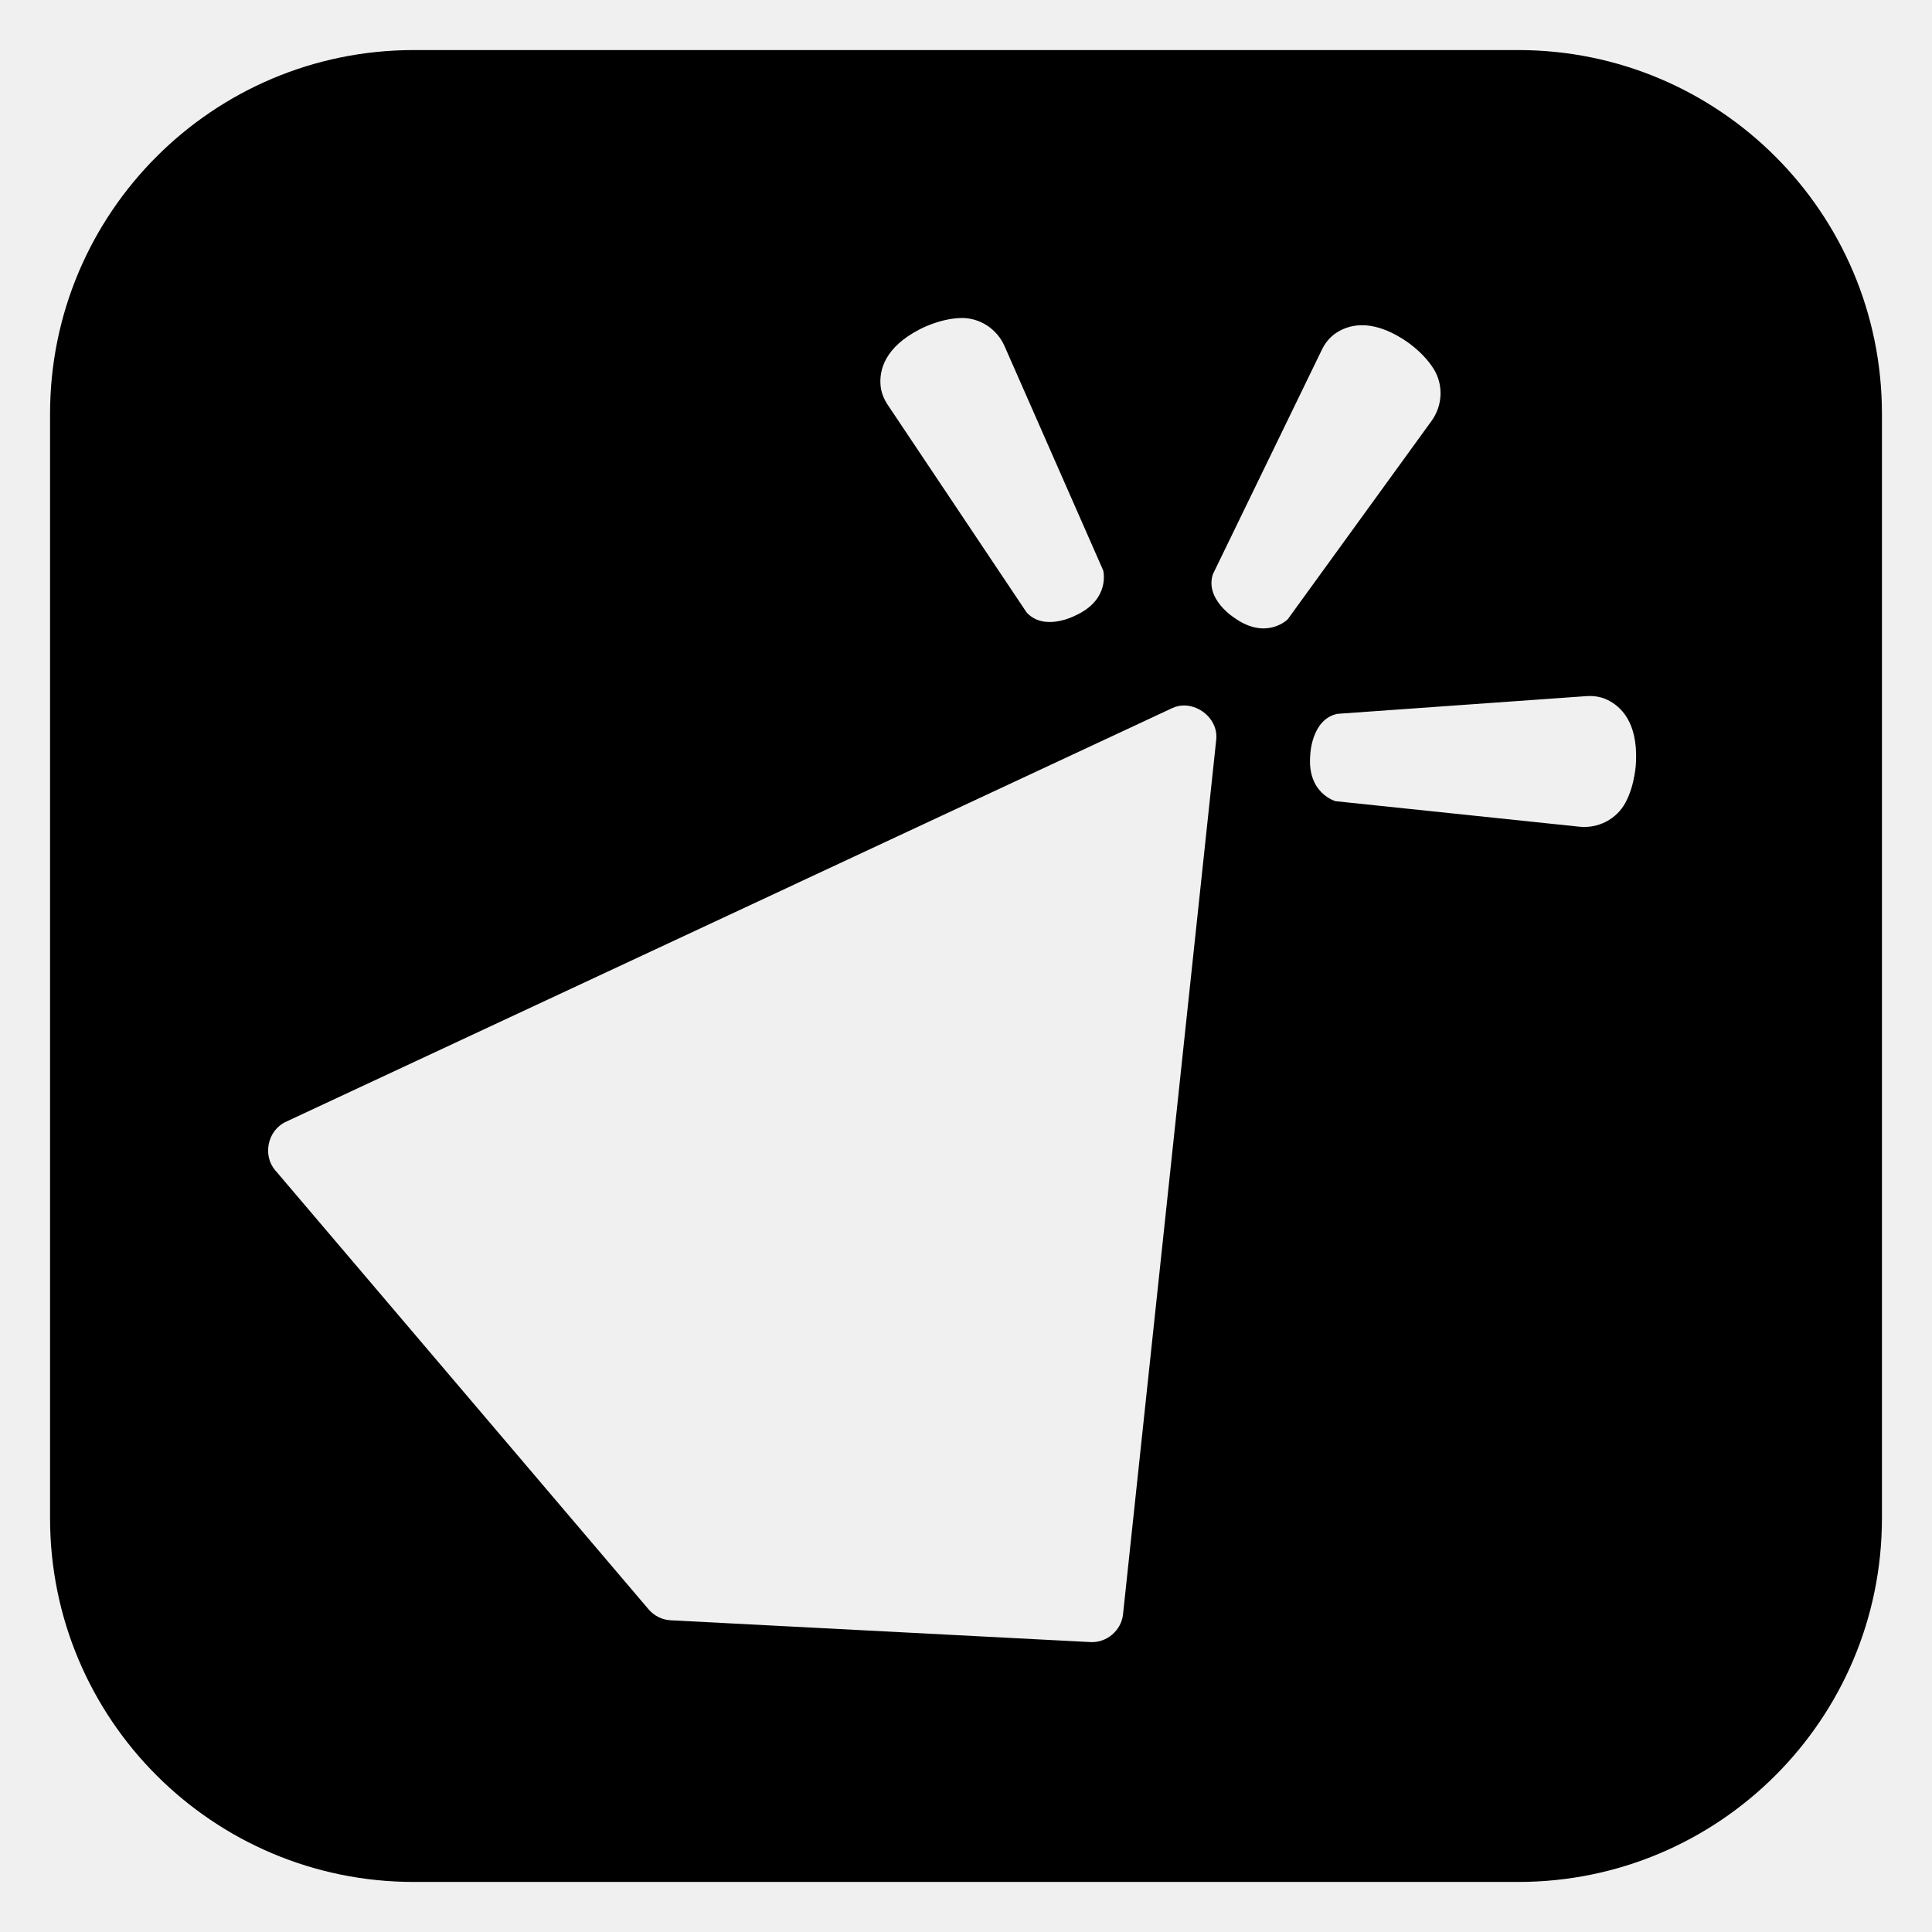
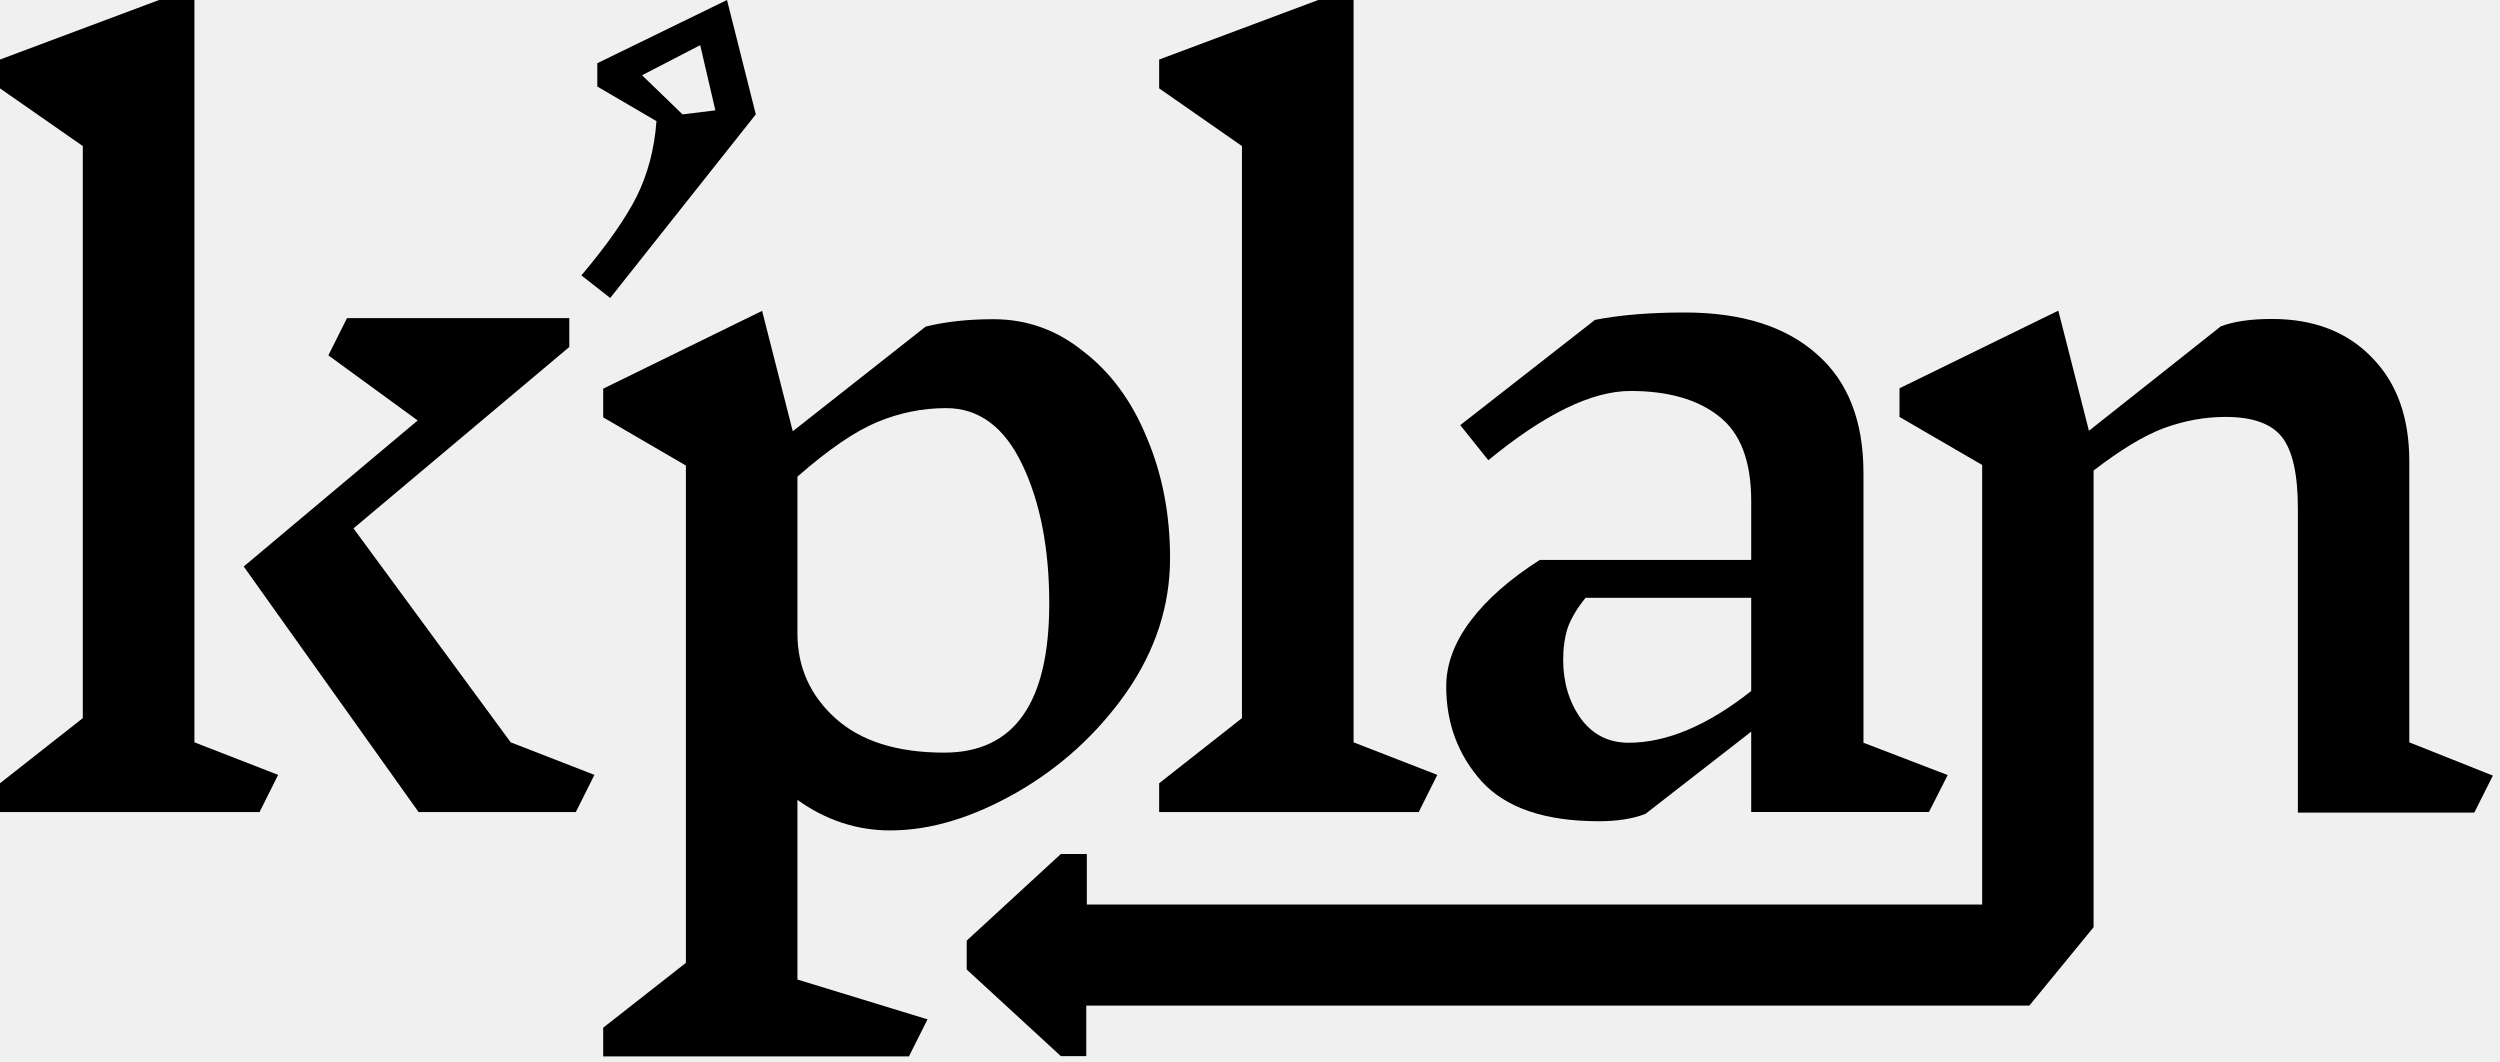
- <svg xmlns="http://www.w3.org/2000/svg" version="1.1" id="svg1056" width="686.667" height="686.667" viewBox="0 0 686.667 686.667">
-   <defs id="defs1060" />
-   <g id="g1064" transform="matrix(1.333333,0,0,-1.333333,0,686.6667)">
-     <style>
-       path {
-         fill: black;
-       }
-       @media (prefers-color-scheme: dark) {
-         path { fill: white; }
-       }
-     </style>
-     <path id="path1086" d="m 110.298,501.655 c -53.547,0 -96.955,-43.407 -96.955,-96.955 V 110.299 c 0,-53.547 43.408,-96.957 96.955,-96.957 h 294.401 c 53.548,0 96.957,43.41 96.957,96.957 v 294.401 c 0,53.548 -43.409,96.955 -96.957,96.955 z m 145.789,-71.427 c 5.049,0.139 9.659,-2.875 11.692,-7.499 l 26.29,-59.78 c 0,0 2.053,-7.73 -7.436,-12.034 0,0 -8.315,-4.402 -13.011,0.88 l -37.02,55.339 c -1.055,1.577 -1.749,3.387 -1.893,5.279 -0.297,3.894 1.074,9.99 10.49,14.82 0,0 5.207,2.838 10.887,2.994 z m 106.803,-1.92 c 3.005,0.04 6.726,-0.908 11.187,-3.753 0,0 5.078,-3.063 8.08,-7.887 2.669,-4.288 2.397,-9.788 -0.568,-13.878 l -38.332,-52.874 c 0,0 -5.634,-5.675 -14.14,0.343 0,0 -7.998,4.955 -5.808,11.675 l 29.08,59.896 c 0.828,1.707 2.039,3.218 3.599,4.298 1.605,1.111 3.897,2.139 6.902,2.18 z m 60.724,-98.839 c 1.657,0.023 3.311,-0.292 4.811,-1.003 3.529,-1.672 8.145,-5.884 7.673,-16.455 0,0 -0.116,-5.929 -2.796,-10.939 -2.382,-4.455 -7.284,-6.965 -12.308,-6.439 l -64.953,6.798 c 0,0 -7.73,2.045 -6.765,12.42 0,0 0.298,9.405 7.213,10.865 l 66.415,4.723 c 0.236,0.017 0.474,0.028 0.71,0.031 z M 315.658,326.946 c 4.634,-0.011 9.072,-4.173 8.55,-9.072 L 299.357,84.679 c -1.5e-4,-10e-4 -0.003,-0.002 -0.003,-0.004 -0.454,-4.308 -4.346,-7.615 -8.651,-7.396 h -0.004 l -111.919,5.814 c -2.28,0.117 -4.422,1.183 -5.89,2.917 L 73.343,203.072 c -3.42,4.018 -1.974,10.63 2.796,12.861 l 0.004,0.001 0.002,0.001 236.332,110.313 c 1.032,0.481 2.111,0.7 3.18,0.697 z" />
-   </g>
+ <svg xmlns="http://www.w3.org/2000/svg" viewBox="0 0 344 146">
+   <style>
+     path { fill: black; }
+     @media (prefers-color-scheme: dark) { path { fill: white; } }
+   </style>
+   <path clip-rule="evenodd" fill-rule="evenodd" d="M80 37.894L83.965 41L104 15.737L100.035 0L82.191 8.697V11.907L90.33 16.669C90.052 20.465 89.148 23.917 87.617 27.023C86.087 30.06 83.548 33.684 80 37.894ZM96.348 6.212L88.348 10.354L93.913 15.737L98.435 15.185L96.348 6.212Z" />
+   <path d="M122.511 114.266C117.908 114.266 113.646 112.864 109.725 110.061V134.783L127.626 140.263L125.069 145.36H83V141.41L94.38 132.489V64.057L83 57.431V53.48L104.866 42.776L109.085 59.342L127.37 44.942C130.098 44.263 133.21 43.923 136.705 43.923C141.308 43.923 145.443 45.41 149.108 48.383C152.859 51.272 155.757 55.222 157.803 60.234C159.934 65.247 161 70.769 161 76.801C161 83.342 158.997 89.502 154.99 95.279C150.984 100.971 145.954 105.558 139.902 109.041C133.934 112.44 128.138 114.266 122.511 114.266ZM130.184 56.157C126.944 56.157 123.79 56.794 120.721 58.068C117.652 59.342 113.987 61.849 109.725 65.587V87.123C109.725 91.795 111.472 95.703 114.967 98.847C118.462 101.99 123.449 103.562 129.928 103.562C139.561 103.562 144.377 96.723 144.377 83.045C144.377 75.484 143.141 69.112 140.669 63.93C138.197 58.748 134.702 56.157 130.184 56.157Z" />
+   <path d="M288.078 127.585V64.743C291.826 61.861 295.063 59.911 297.789 58.894C300.6 57.876 303.411 57.368 306.222 57.368C309.97 57.368 312.568 58.3 314.016 60.165C315.464 62.03 316.188 65.294 316.188 69.957V111.81H340.464L343.02 106.724L331.52 102.146V63.471C331.52 57.452 329.817 52.705 326.409 49.229C323.002 45.669 318.402 43.889 312.61 43.889C309.714 43.889 307.372 44.228 305.583 44.906L287.439 59.275L283.223 42.744L261.374 53.426V57.368L272.746 63.98V124.462H149.547V117.507H145.976L133.02 129.429V133.403L145.976 145.324H149.47V138.37H279.237L288.078 127.585Z" />
+   <path d="M265.425 111.73H240.966V100.677L226.42 111.984C224.703 112.661 222.558 113 219.983 113C212.603 113 207.239 111.179 203.892 107.537C200.631 103.895 199 99.534 199 94.452C199 91.403 200.116 88.396 202.347 85.432C204.578 82.468 207.754 79.673 211.873 77.047H240.966V68.916C240.966 63.411 239.465 59.515 236.461 57.229C233.543 54.942 229.509 53.798 224.36 53.798C219.039 53.798 212.517 56.975 204.793 63.327L200.931 58.499L219.468 44.016C222.901 43.339 227.021 43 231.827 43C239.636 43 245.687 44.906 249.978 48.717C254.269 52.443 256.414 57.906 256.414 65.105V102.201L268 106.648L265.425 111.73ZM224.103 102.201C229.338 102.201 234.959 99.83 240.966 95.087V82.256H218.181C217.065 83.611 216.25 84.966 215.735 86.321C215.306 87.676 215.091 89.159 215.091 90.768C215.091 93.901 215.907 96.612 217.537 98.898C219.168 101.1 221.356 102.201 224.103 102.201Z" />
+   <path d="M195.212 111.744H159.5V107.776L170.892 98.816V20.096L159.5 12.16V8.192L181.388 0H186.252V102.144L197.772 106.624L195.212 111.744Z" />
+   <path d="M38.272 106.624L35.712 111.744H0V107.776L11.392 98.816V20.096L0 12.16V8.192L21.888 0H26.752V102.144L38.272 106.624ZM79.232 111.744H57.6L33.536 77.952L57.472 57.856L45.184 48.896L47.744 43.776H78.336V47.744L48.64 72.704L70.272 102.144L81.792 106.624L79.232 111.744Z" />
</svg>
